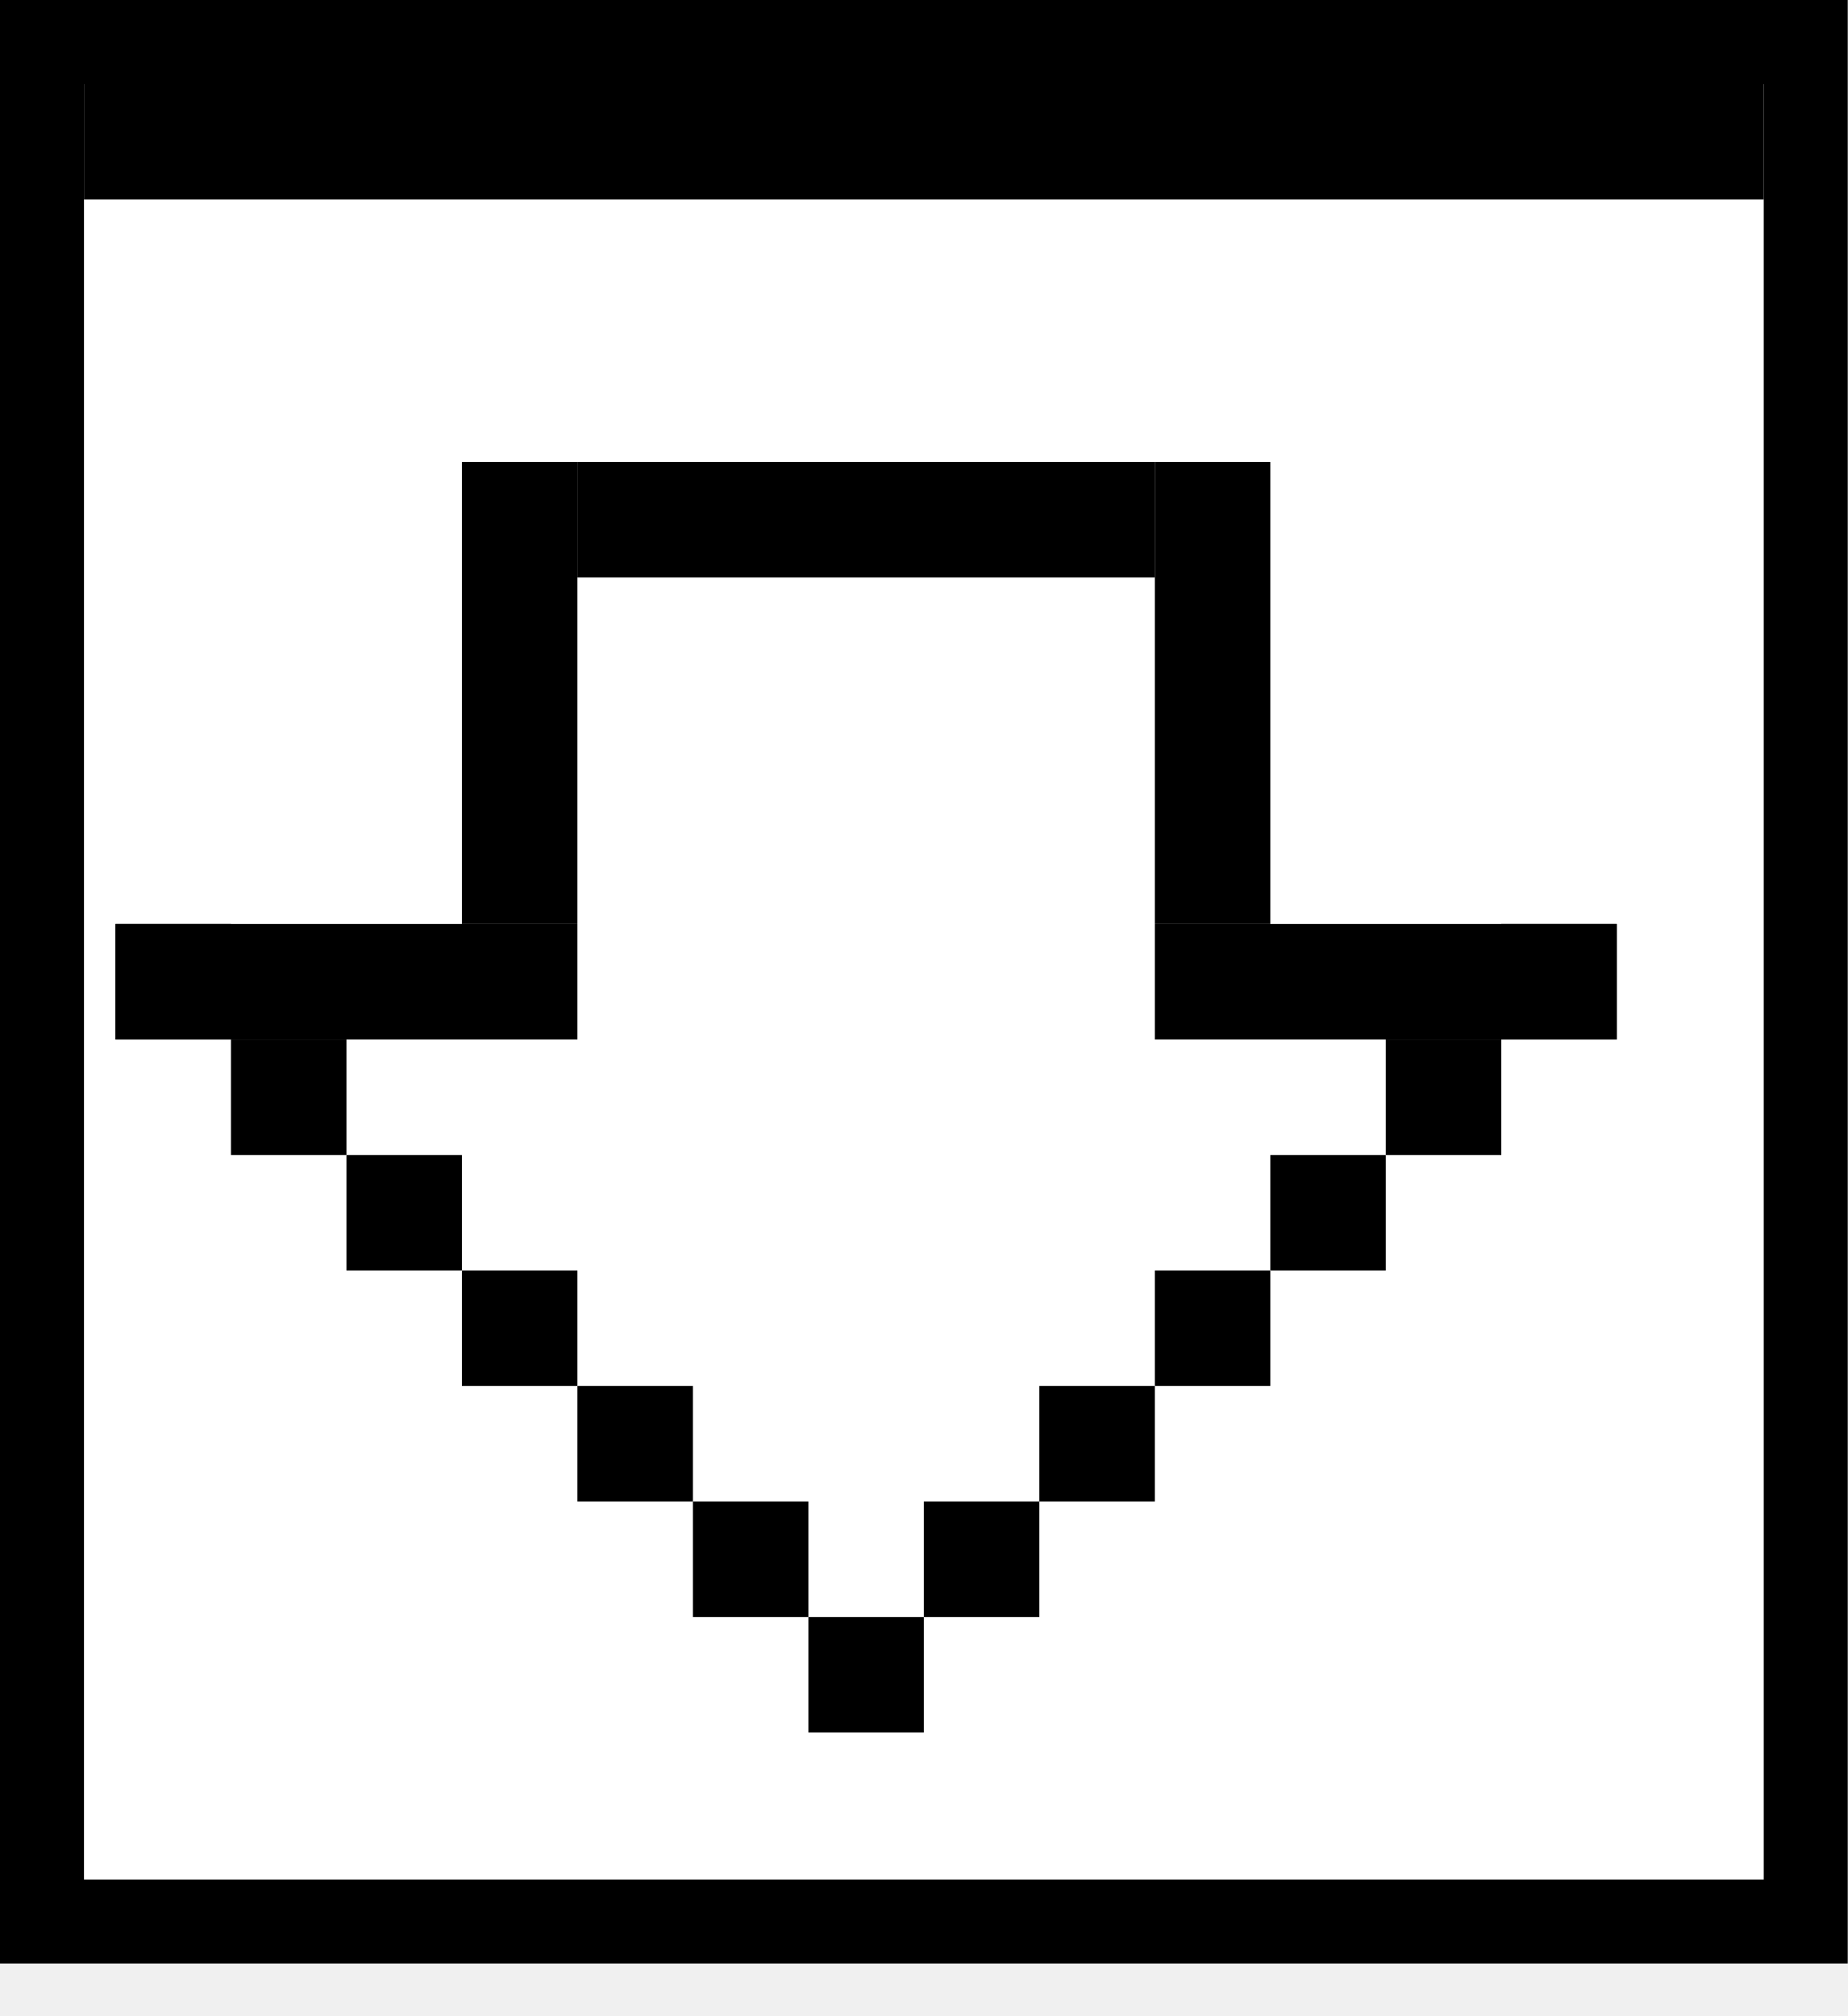
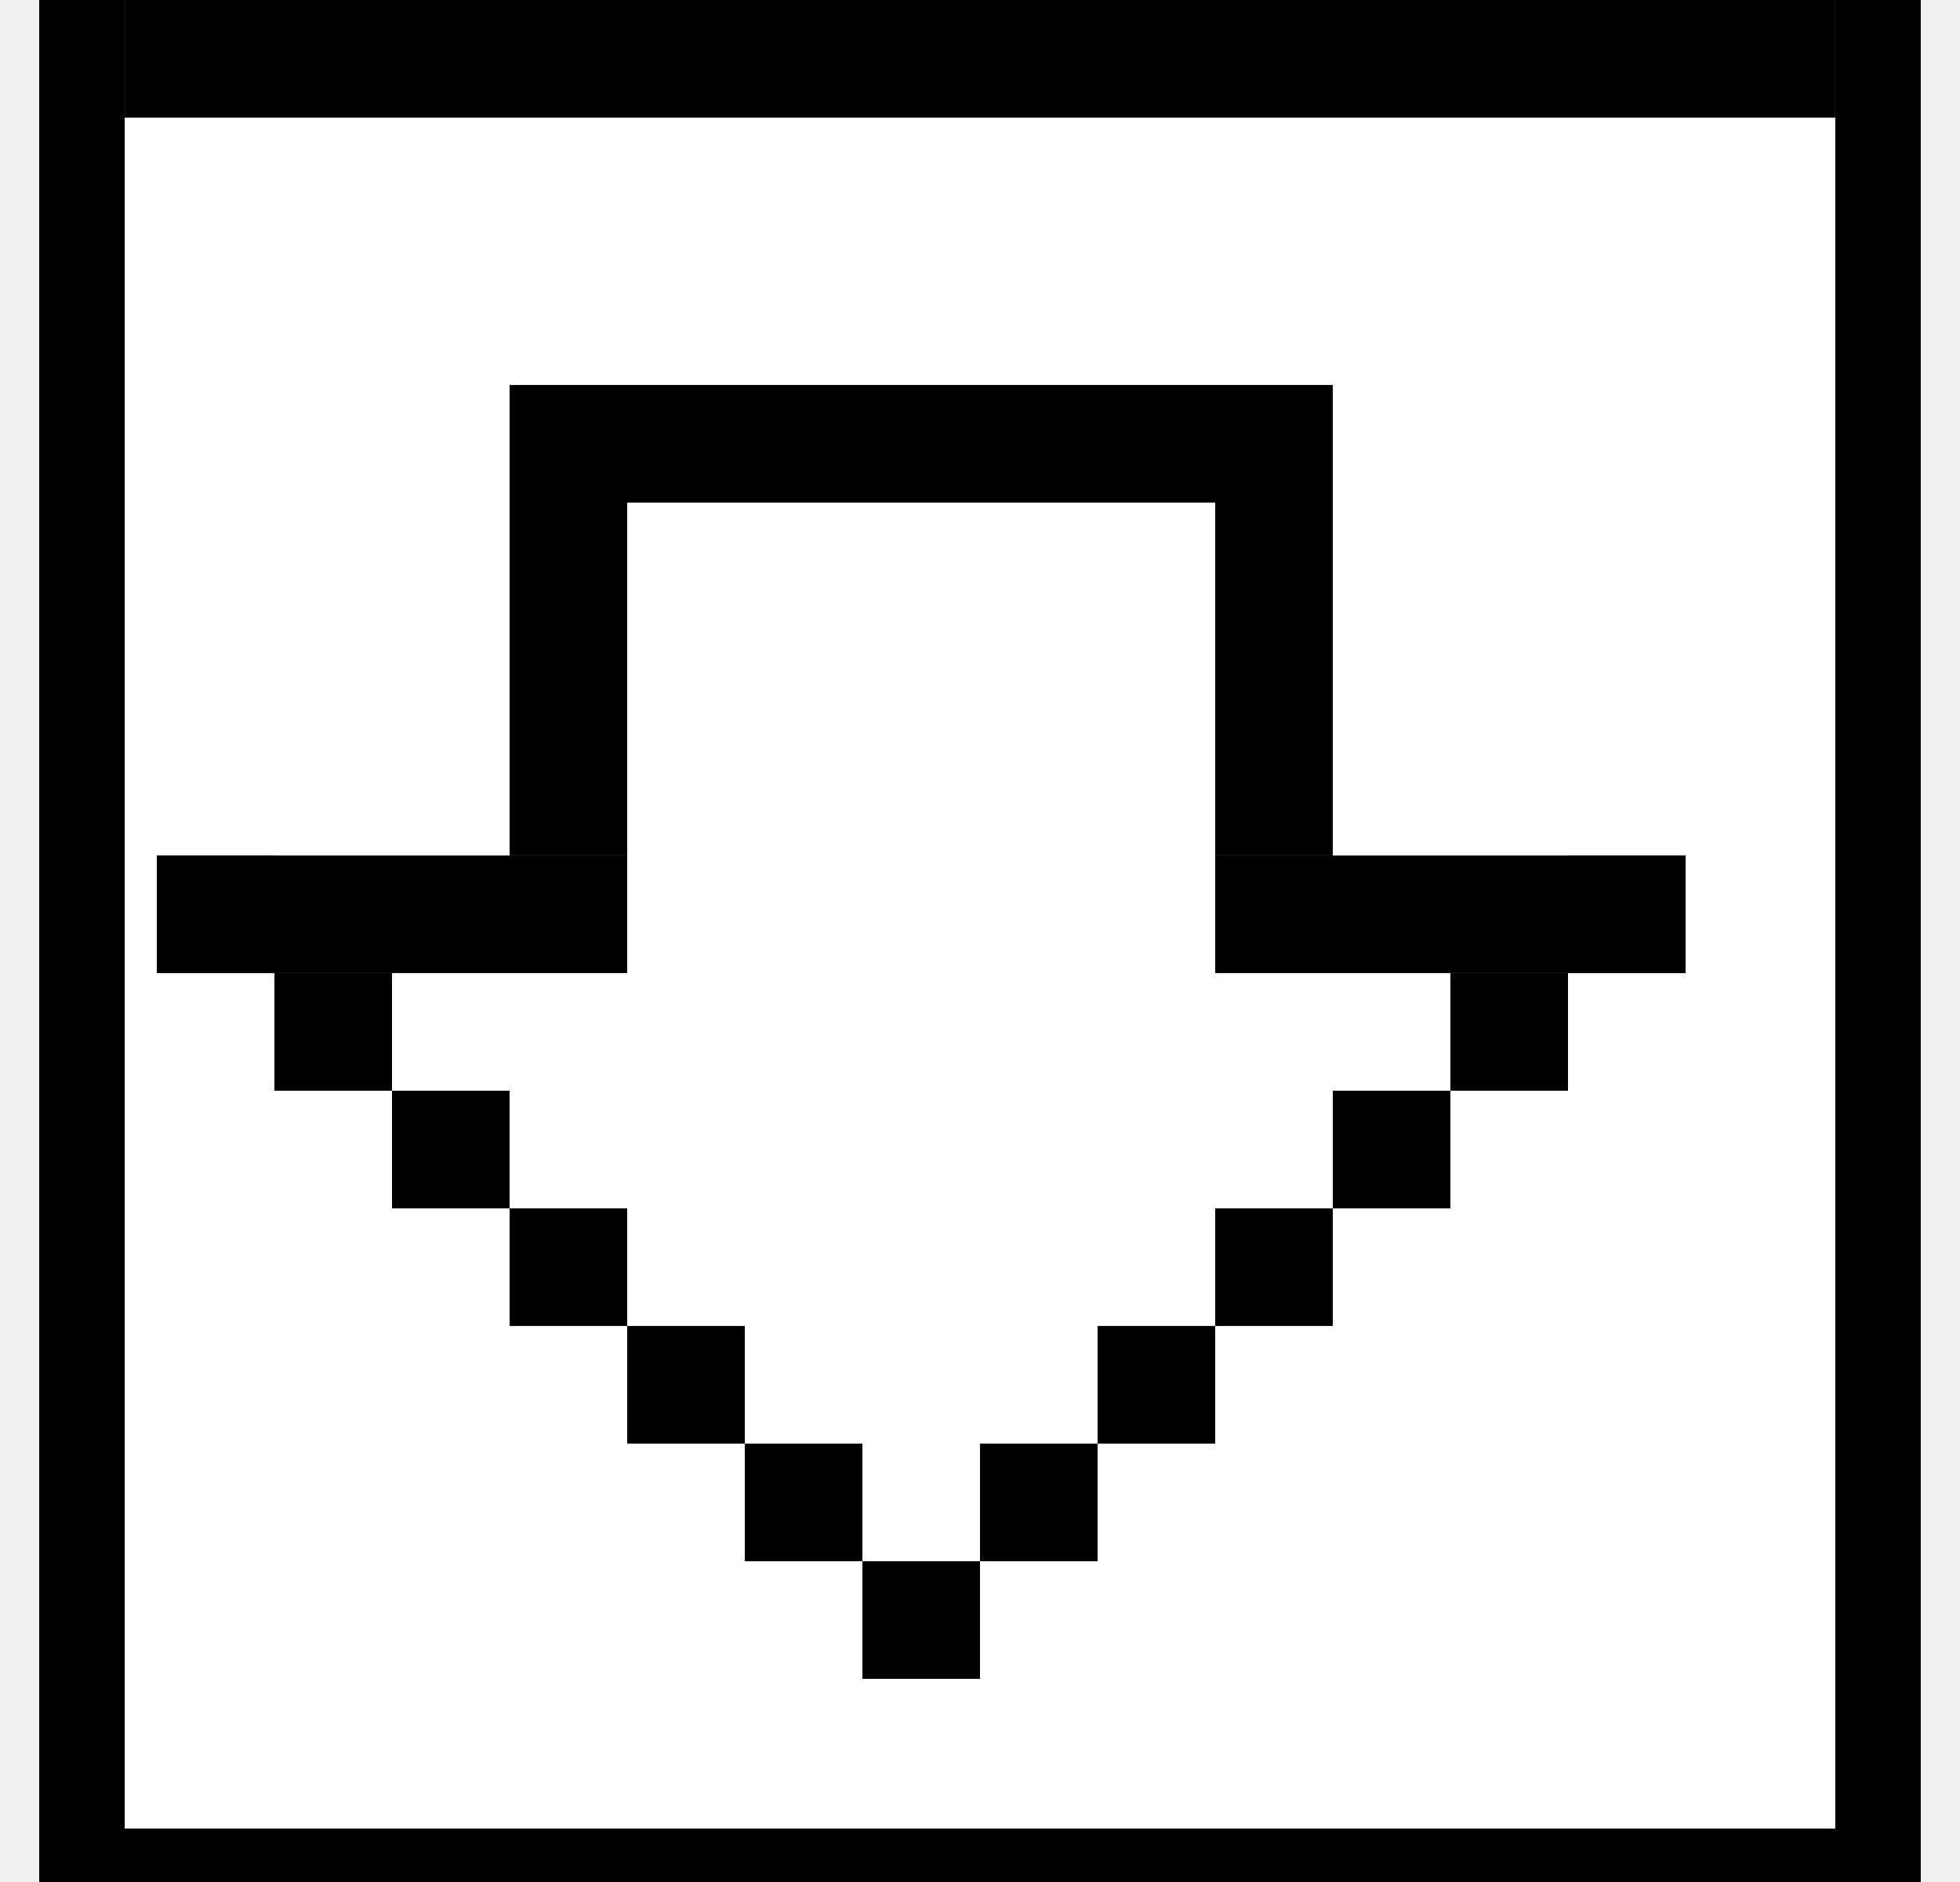
- <svg xmlns="http://www.w3.org/2000/svg" width="22" height="24" viewBox="0 0 22 24" fill="none">
+ <svg xmlns="http://www.w3.org/2000/svg" width="25" height="24" viewBox="0 1 22 22" fill="none">
  <rect x="0.5" y="-0.5" width="21" height="22.375" transform="matrix(1 0 0 -1 0 22.375)" fill="white" stroke="black" />
  <rect x="1" y="0.375" width="20" height="2" fill="black" />
  <rect x="1.375" y="11" width="5.5" height="1.375" fill="black" />
  <rect x="6.875" y="5.5" width="6.875" height="1.375" fill="black" />
  <rect x="6.875" y="5.5" width="5.5" height="1.375" transform="rotate(90 6.875 5.5)" fill="black" />
  <rect x="9.625" y="17.875" width="1.375" height="1.375" transform="rotate(90 9.625 17.875)" fill="black" />
  <rect x="11" y="19.25" width="1.375" height="1.375" transform="rotate(90 11 19.25)" fill="black" />
  <rect x="19.25" y="11" width="1.375" height="1.375" transform="rotate(90 19.25 11)" fill="black" />
  <rect x="17.875" y="12.375" width="1.375" height="1.375" transform="rotate(90 17.875 12.375)" fill="black" />
  <rect x="16.5" y="13.75" width="1.375" height="1.375" transform="rotate(90 16.5 13.75)" fill="black" />
  <rect x="15.125" y="15.125" width="1.375" height="1.375" transform="rotate(90 15.125 15.125)" fill="black" />
  <rect x="13.75" y="16.5" width="1.375" height="1.375" transform="rotate(90 13.75 16.5)" fill="black" />
  <rect x="12.375" y="17.875" width="1.375" height="1.375" transform="rotate(90 12.375 17.875)" fill="black" />
  <rect x="8.25" y="16.5" width="1.375" height="1.375" transform="rotate(90 8.25 16.5)" fill="black" />
  <rect x="6.875" y="15.125" width="1.375" height="1.375" transform="rotate(90 6.875 15.125)" fill="black" />
  <rect x="5.5" y="13.75" width="1.375" height="1.375" transform="rotate(90 5.5 13.75)" fill="black" />
  <rect x="4.125" y="12.375" width="1.375" height="1.375" transform="rotate(90 4.125 12.375)" fill="black" />
  <rect x="2.75" y="11" width="1.375" height="1.375" transform="rotate(90 2.75 11)" fill="black" />
  <rect x="15.125" y="5.5" width="5.5" height="1.375" transform="rotate(90 15.125 5.5)" fill="black" />
  <rect x="13.75" y="11" width="5.5" height="1.375" fill="black" />
</svg>
